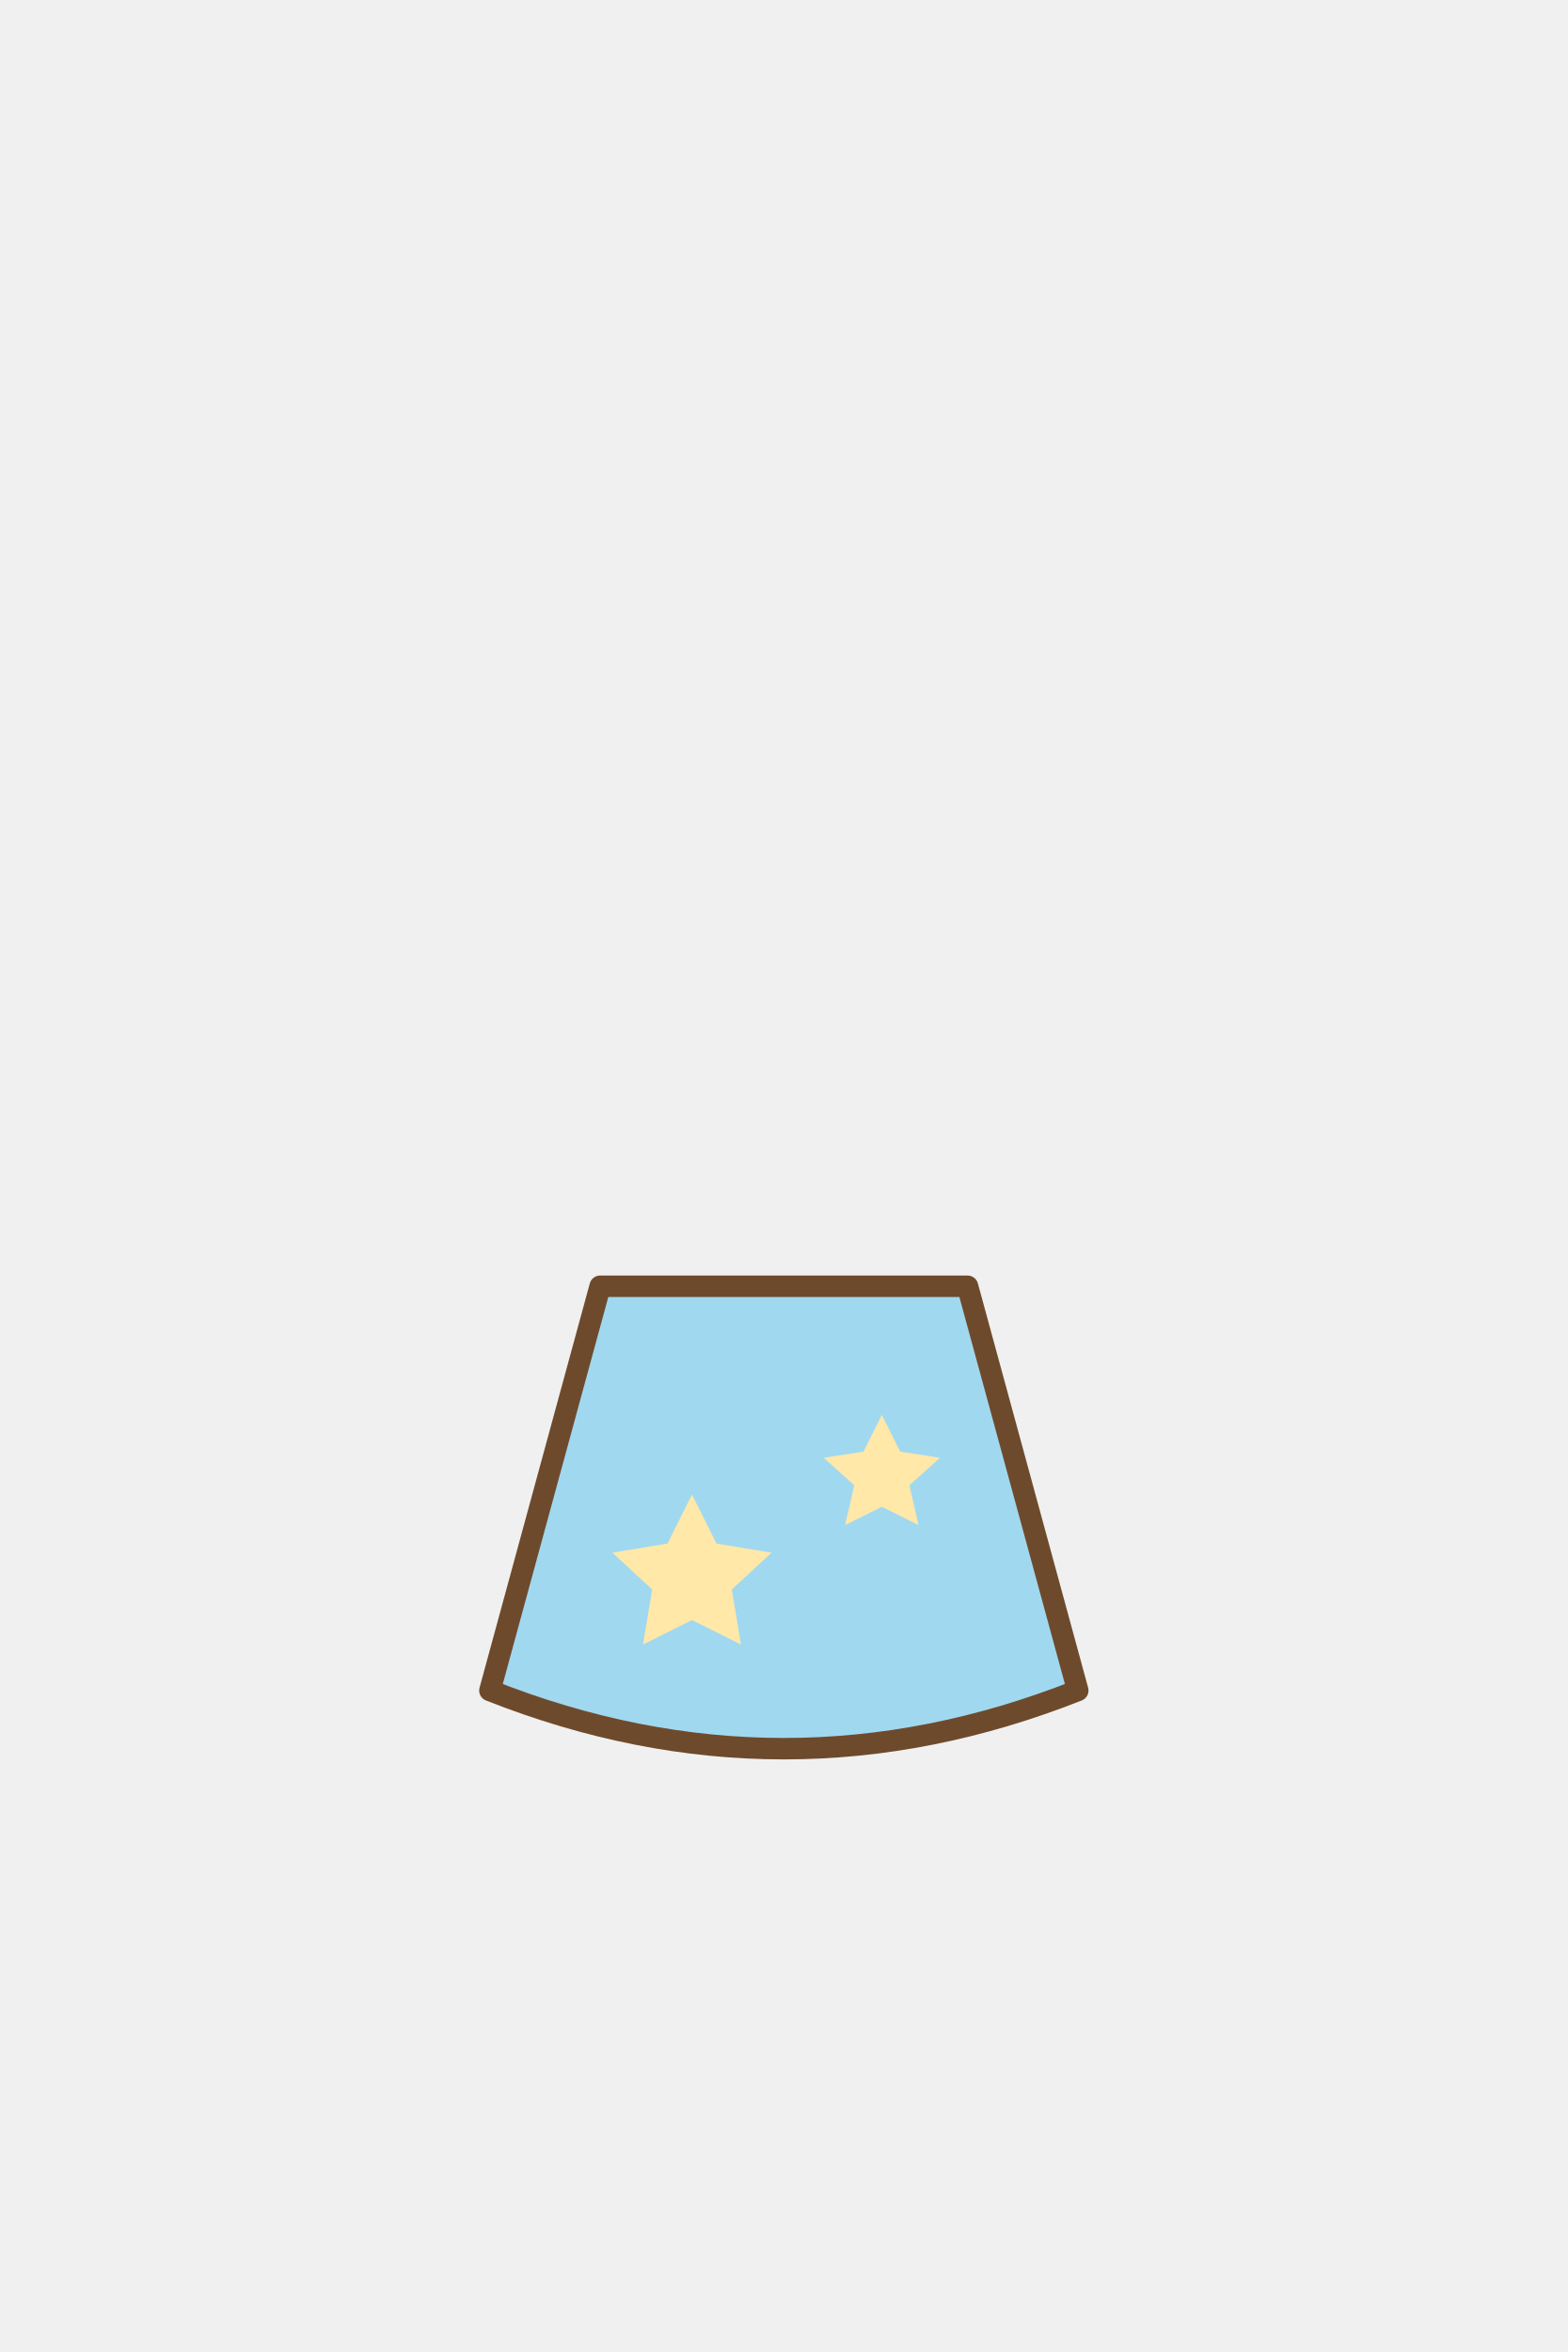
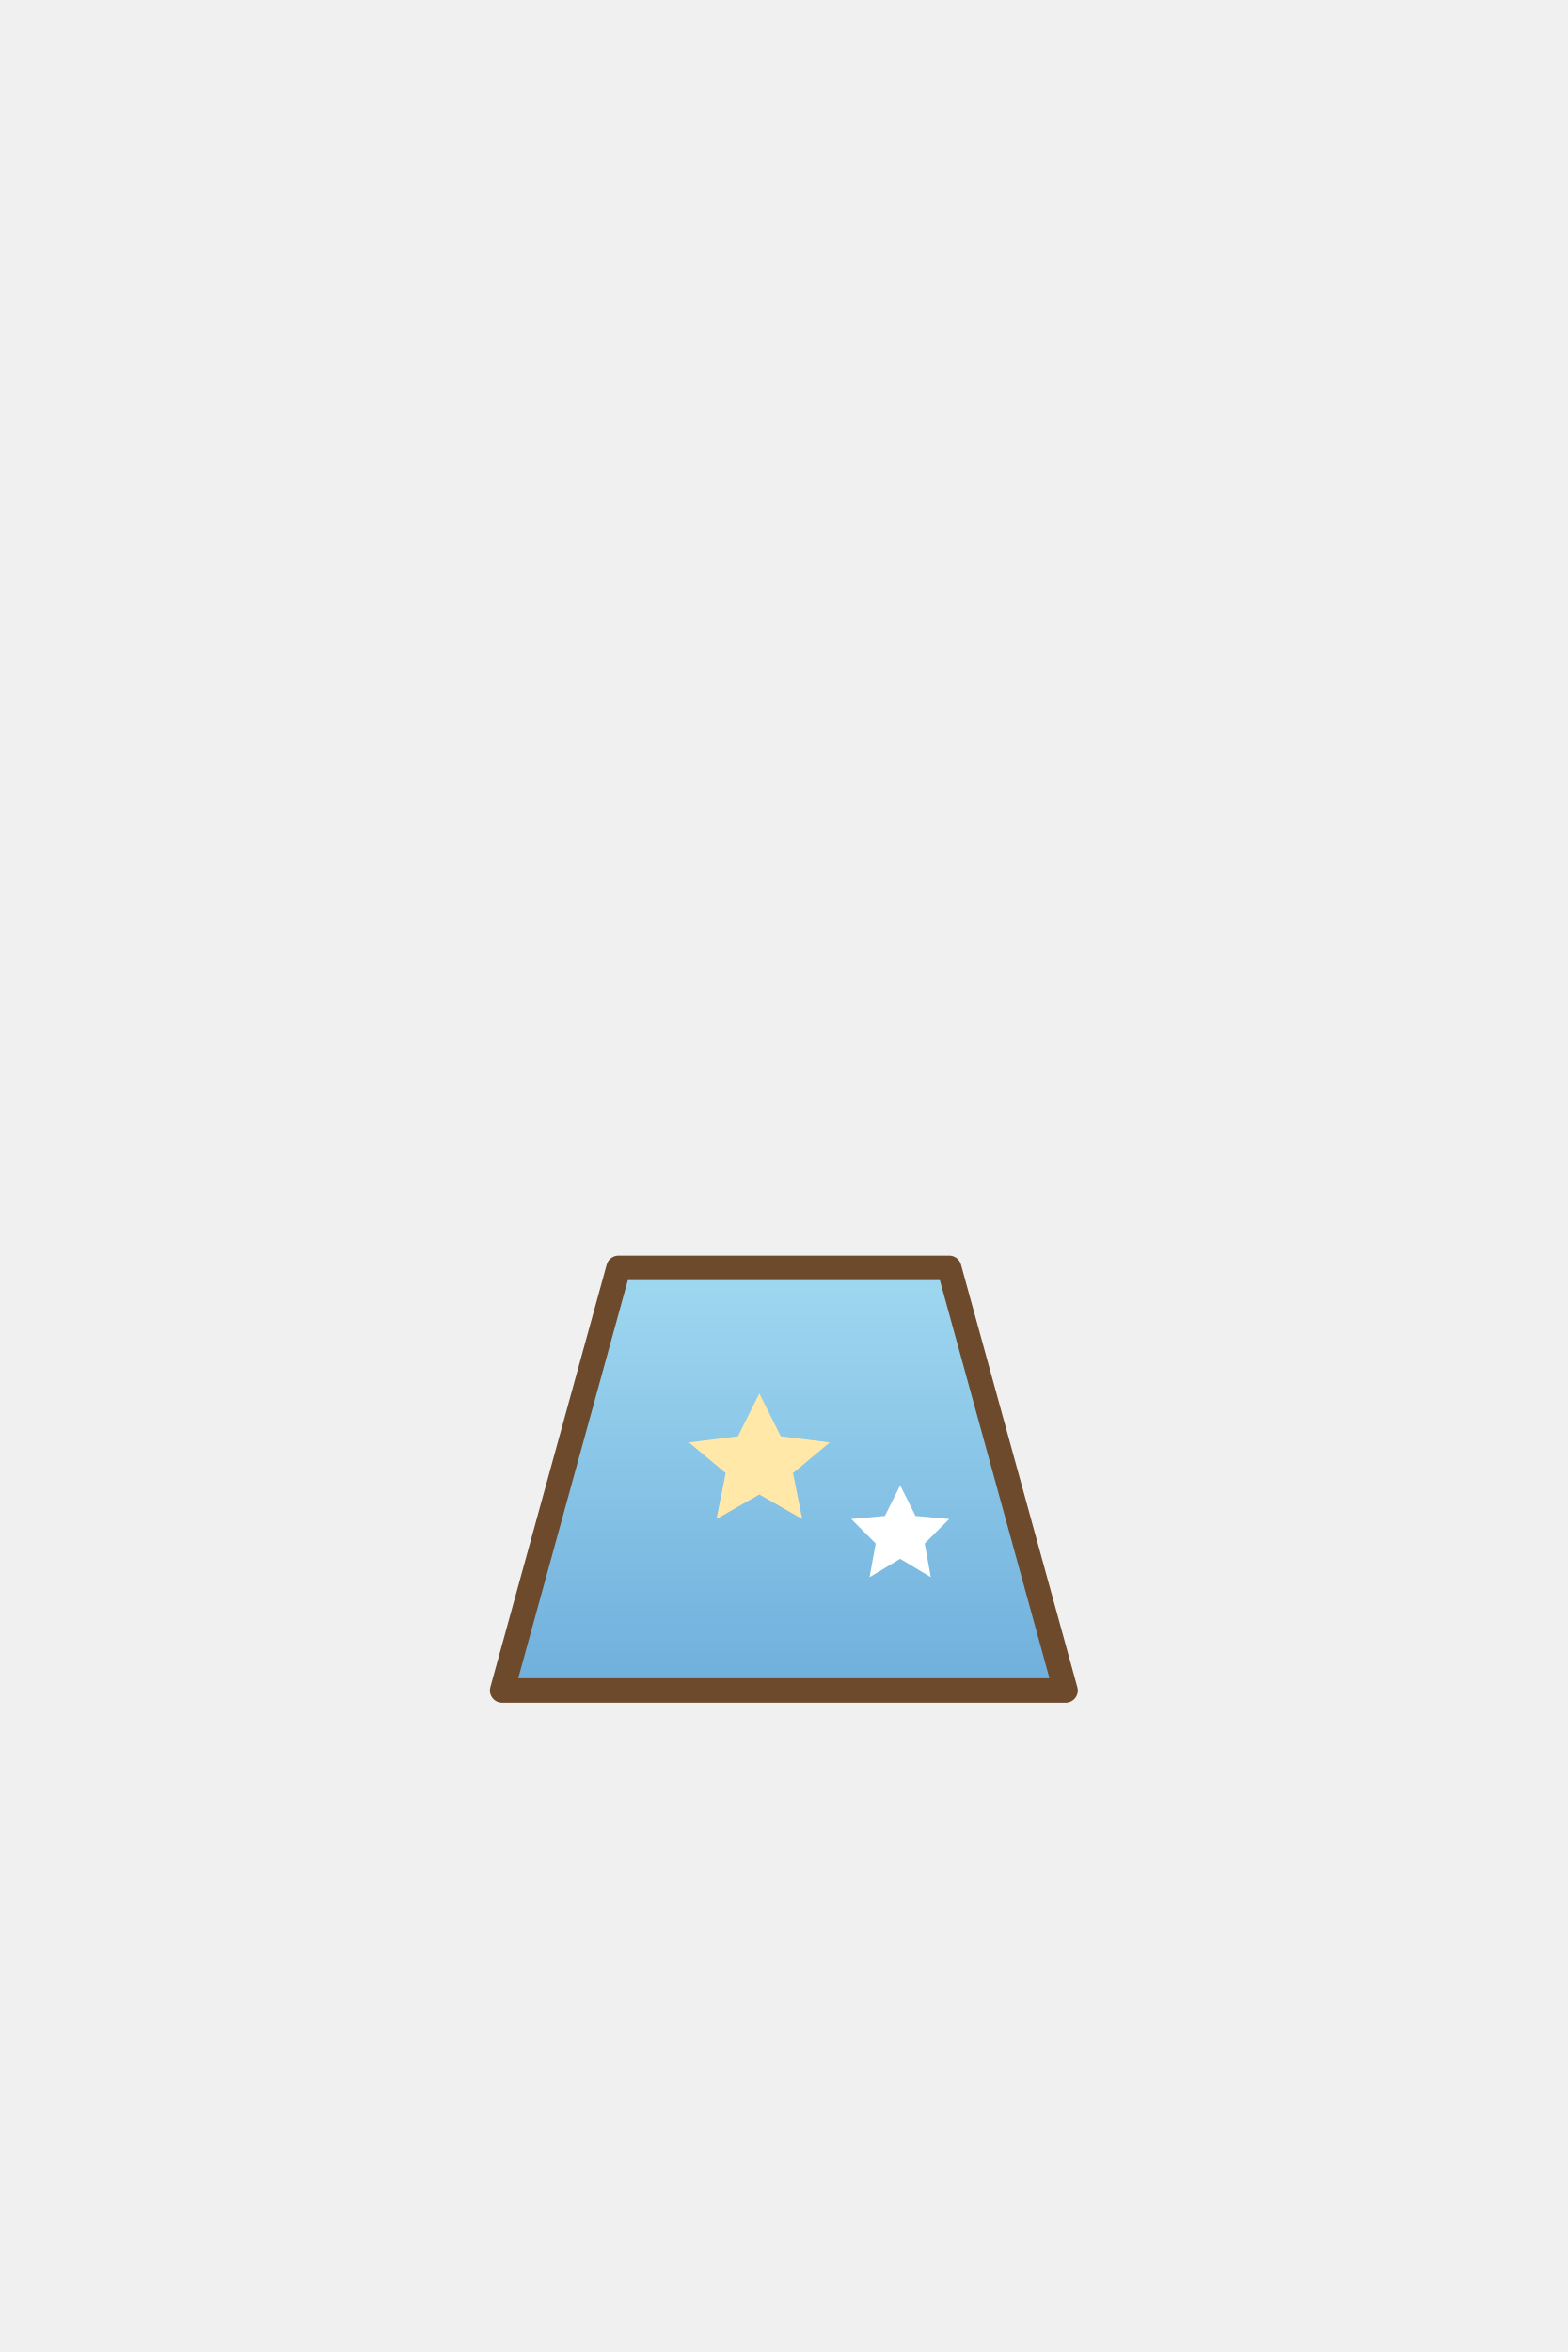
<svg xmlns="http://www.w3.org/2000/svg" width="512" height="768" viewBox="0 0 512 768">
-   <path d="M196 420 L316 420 L352 552 Q256 590 160 552 Z" fill="#A0D8F0" stroke="#6E4A2C" stroke-width="7" stroke-linejoin="round" />
-   <g fill="#FFE8A8">
-     <path d="M226 488 l8 16 18 3-13 12 3 18-16-8-16 8 3-18-13-12 18-3z" />
-     <path d="M288 462 l6 12 13 2-10 9 3 13-12-6-12 6 3-13-10-9 13-2z" />
-   </g>
+   <defs>
+     <linearGradient id="g" x1="0" y1="0" x2="0" y2="1">
+       <stop offset="0" stop-color="#9FD8F0" />
+       <stop offset="1" stop-color="#6FAFDC" />
+     </linearGradient>
+   </defs>
+   <path d="M202 414 H310 L348 552 H164 Z" fill="url(#g)" stroke="#6E4A2C" stroke-width="8" stroke-linejoin="round" />
+   <path d="M248 455 l7 14 16 2-12 10 3 15-14-8-14 8 3-15-12-10 16-2z" fill="#FFE8A8" />
+   <path d="M294 485 l5 10 11 1-8 8 2 11-10-6-10 6 2-11-8-8 11-1z" fill="#FFFFFF" />
</svg>
